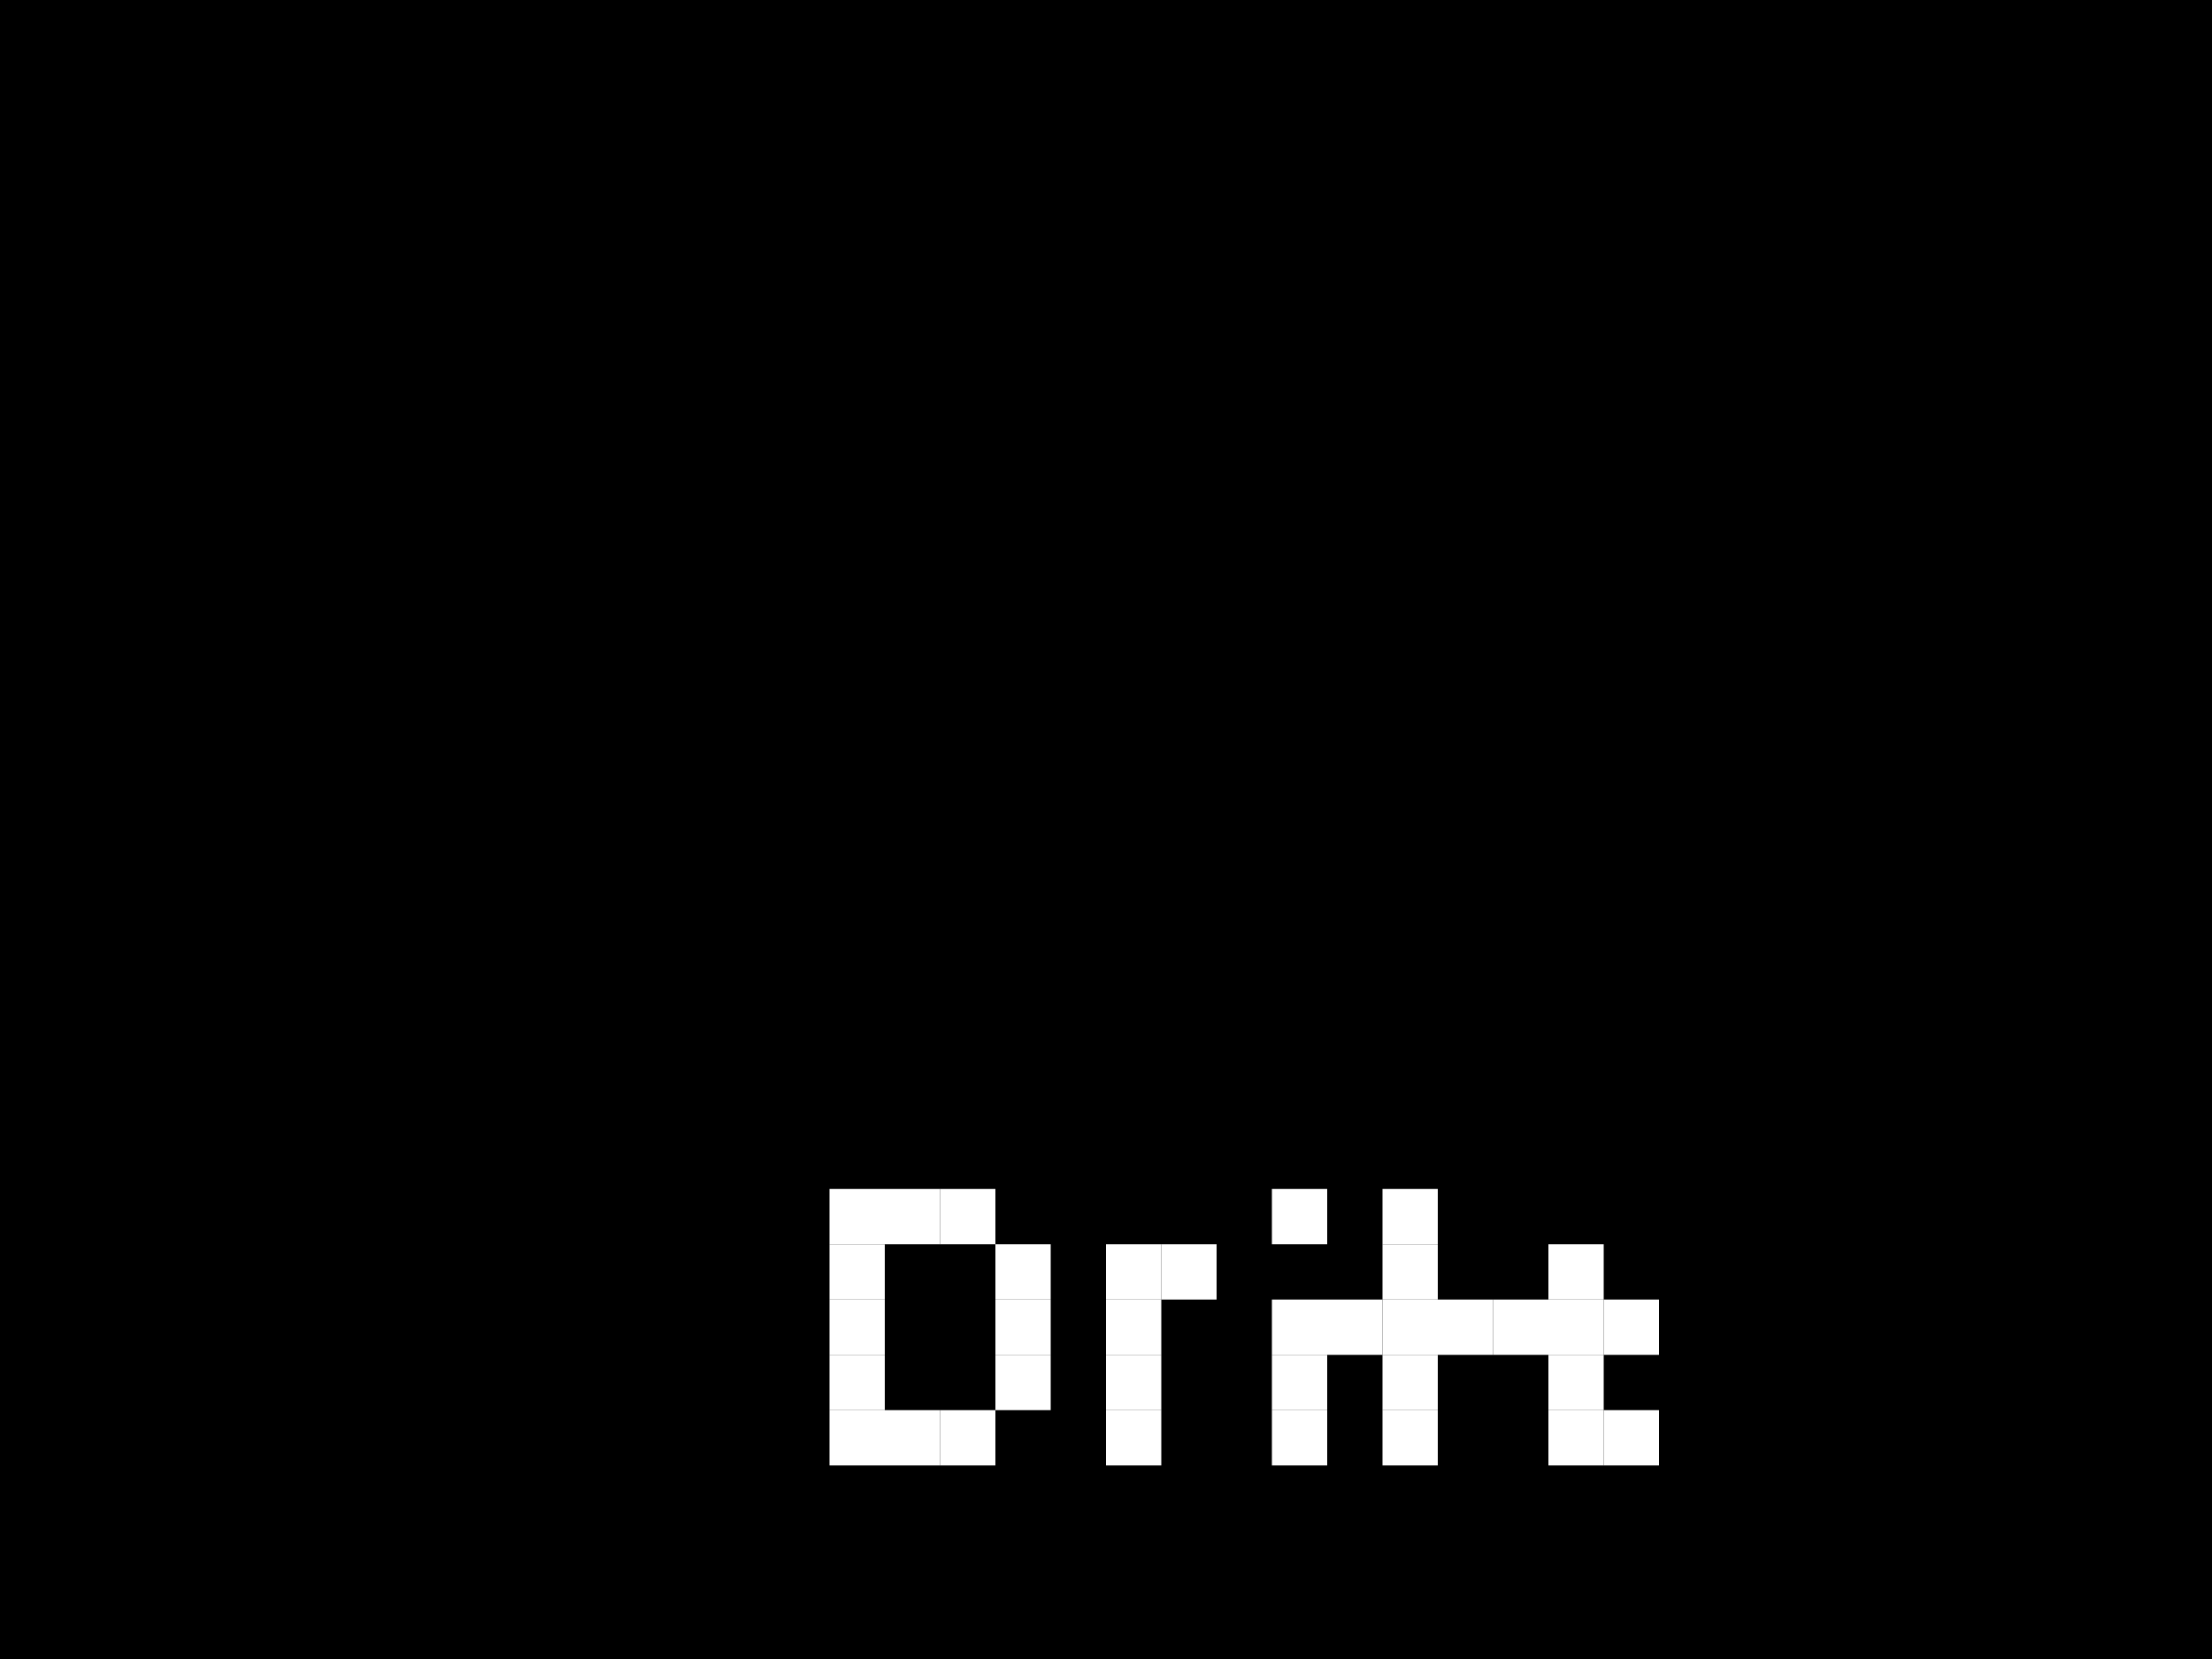
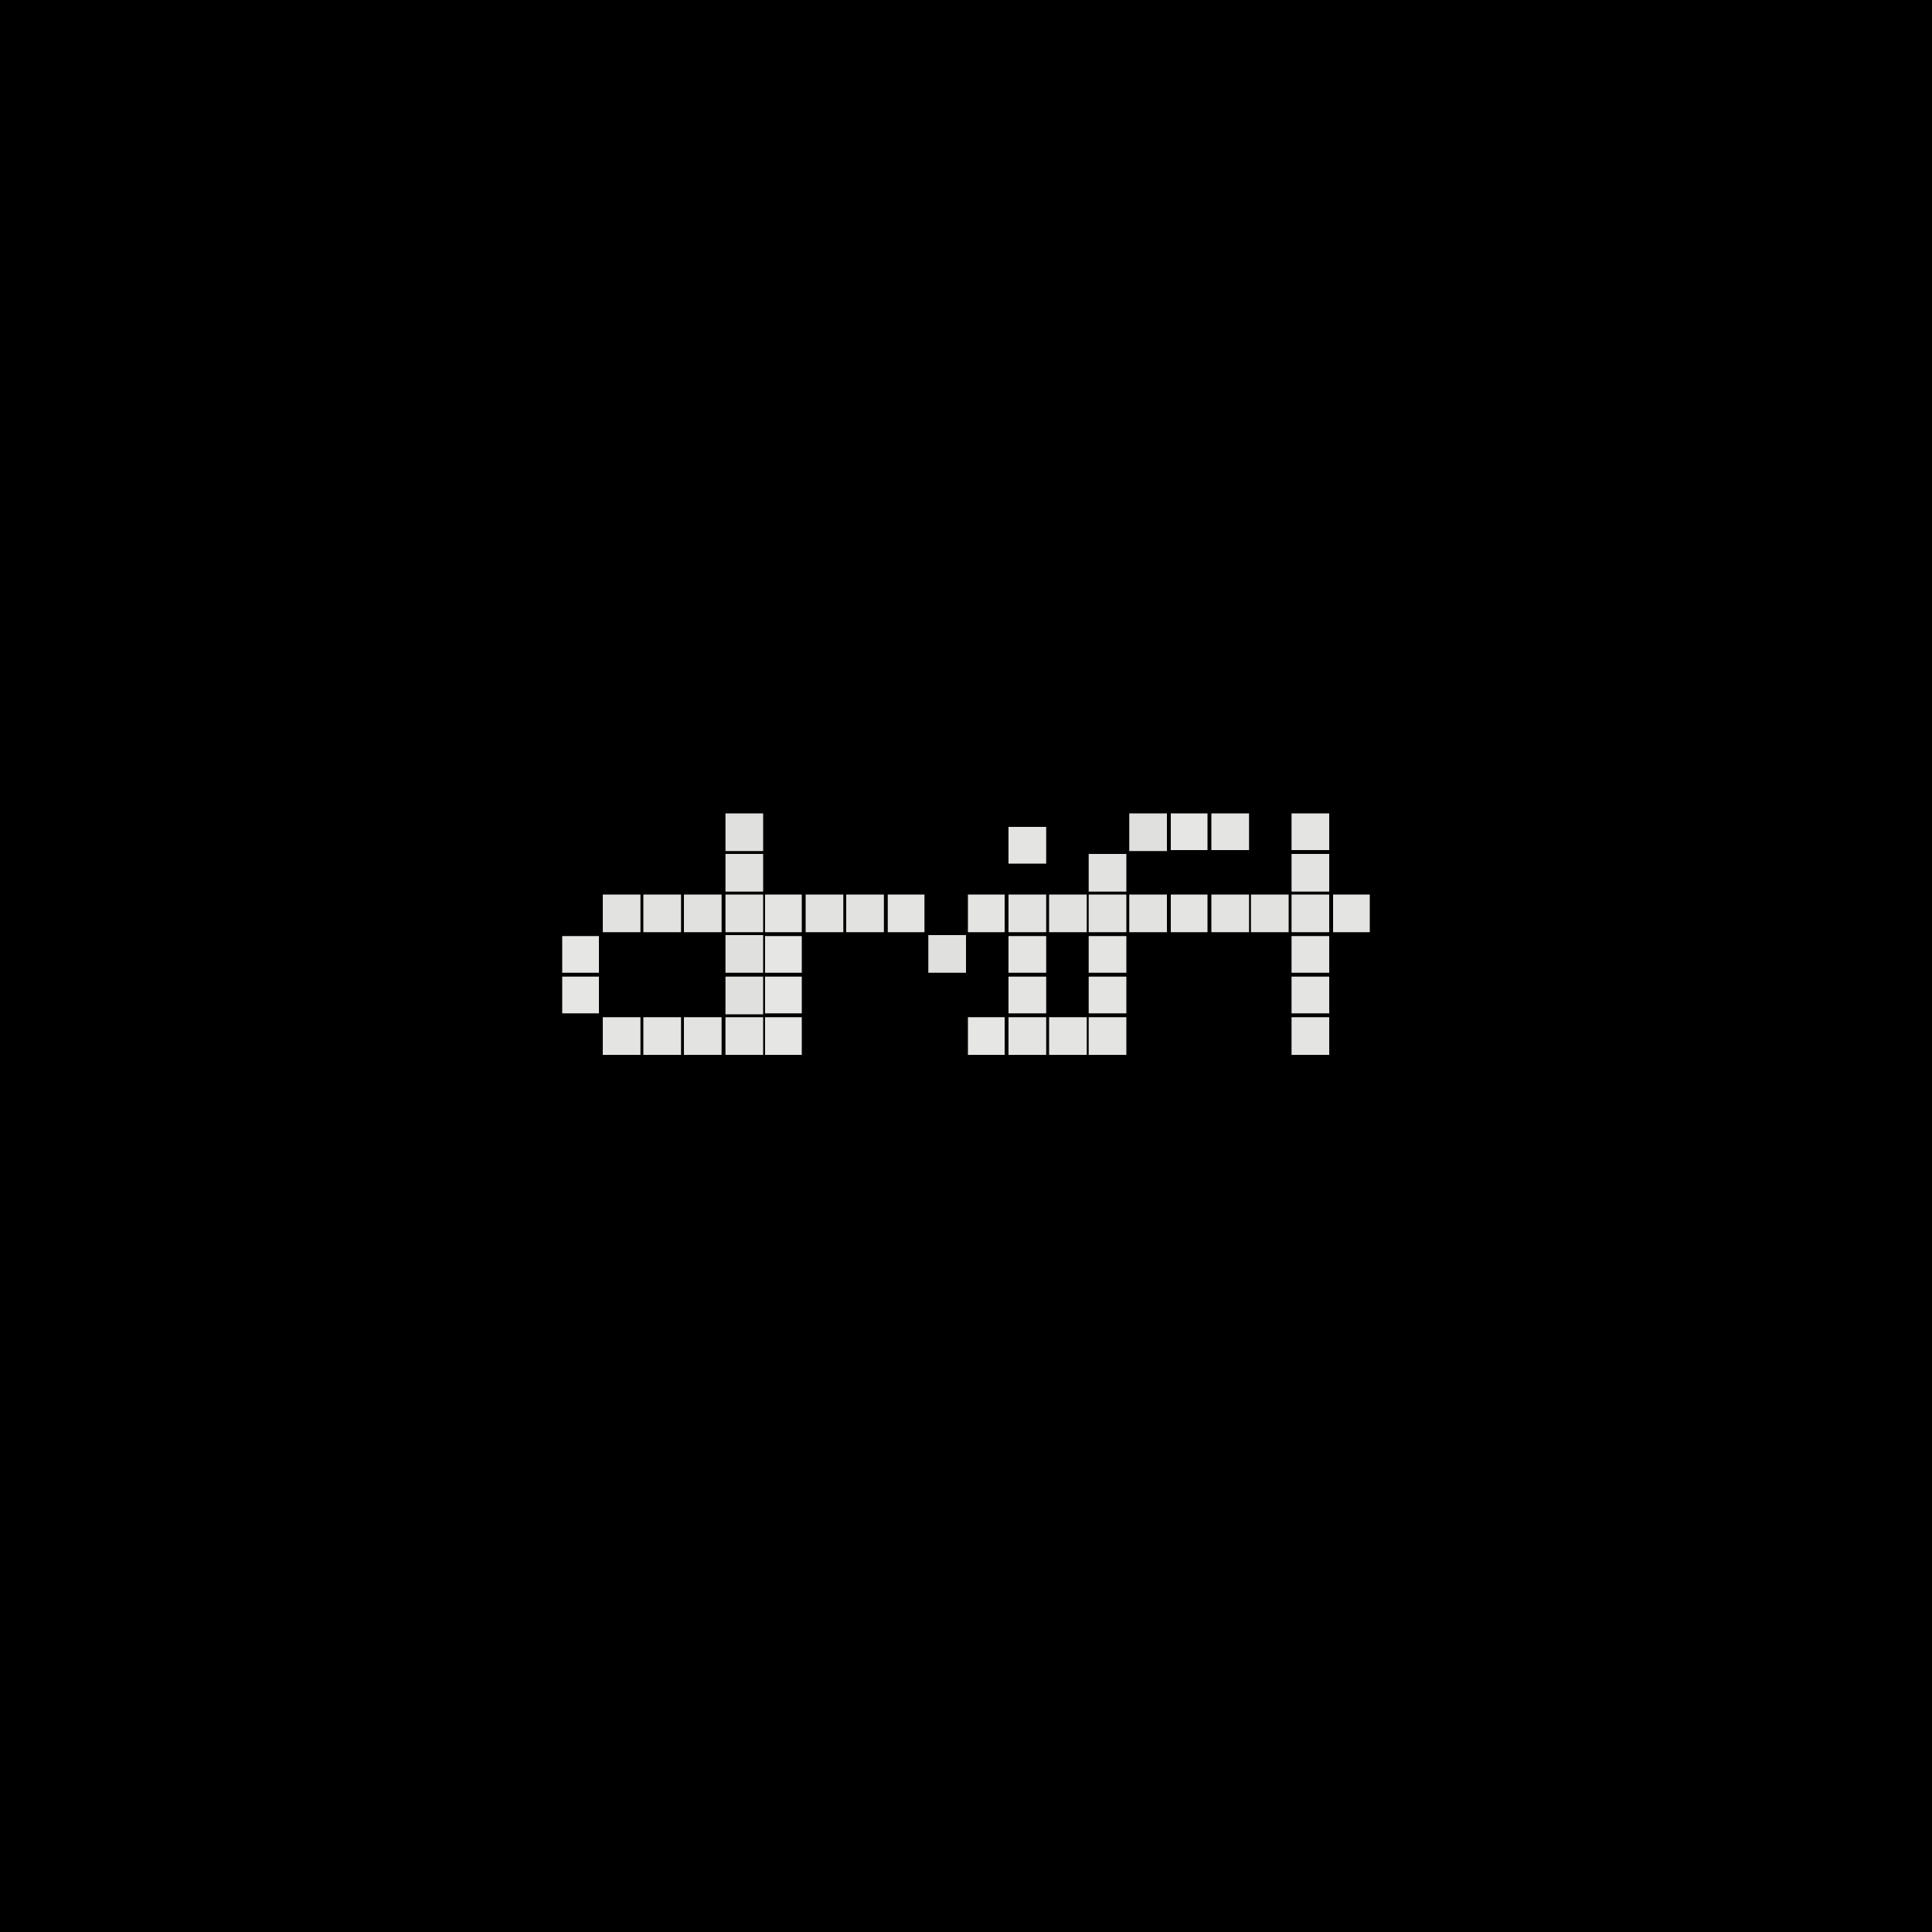
- <svg xmlns="http://www.w3.org/2000/svg" viewBox="0 0 800 600" fill="none">
-   <rect width="800" height="600" fill="#000000" />
-   <g fill="#FFFFFF">
-     <rect x="300" y="430" width="20" height="20" />
-     <rect x="320" y="430" width="20" height="20" />
-     <rect x="340" y="430" width="20" height="20" />
-     <rect x="300" y="450" width="20" height="20" />
-     <rect x="360" y="450" width="20" height="20" />
-     <rect x="300" y="470" width="20" height="20" />
-     <rect x="360" y="470" width="20" height="20" />
-     <rect x="300" y="490" width="20" height="20" />
-     <rect x="360" y="490" width="20" height="20" />
-     <rect x="300" y="510" width="20" height="20" />
-     <rect x="320" y="510" width="20" height="20" />
-     <rect x="340" y="510" width="20" height="20" />
-     <rect x="400" y="450" width="20" height="20" />
-     <rect x="420" y="450" width="20" height="20" />
-     <rect x="400" y="470" width="20" height="20" />
-     <rect x="400" y="490" width="20" height="20" />
-     <rect x="400" y="510" width="20" height="20" />
-     <rect x="460" y="430" width="20" height="20" />
-     <rect x="460" y="470" width="20" height="20" />
-     <rect x="460" y="490" width="20" height="20" />
-     <rect x="460" y="510" width="20" height="20" />
-     <rect x="500" y="430" width="20" height="20" />
-     <rect x="500" y="450" width="20" height="20" />
-     <rect x="480" y="470" width="20" height="20" />
-     <rect x="500" y="470" width="20" height="20" />
-     <rect x="520" y="470" width="20" height="20" />
-     <rect x="500" y="490" width="20" height="20" />
-     <rect x="500" y="510" width="20" height="20" />
-     <rect x="560" y="450" width="20" height="20" />
-     <rect x="540" y="470" width="20" height="20" />
-     <rect x="560" y="470" width="20" height="20" />
-     <rect x="580" y="470" width="20" height="20" />
-     <rect x="560" y="490" width="20" height="20" />
-     <rect x="560" y="510" width="20" height="20" />
-     <rect x="580" y="510" width="20" height="20" />
-   </g>
+ <svg xmlns="http://www.w3.org/2000/svg" version="1.1" width="2000" height="2000">
+   <path d="M0 0 C660 0 1320 0 2000 0 C2000 660 2000 1320 2000 2000 C1340 2000 680 2000 0 2000 C0 1340 0 680 0 0 Z " fill="#000000" transform="translate(0,0)" />
+   <path d="M0 0 C12.87 0 25.74 0 39 0 C39 12.87 39 25.74 39 39 C26.13 39 13.26 39 0 39 C0 26.13 0 13.26 0 0 Z " fill="#E4E4E2" transform="translate(1337,1053)" />
+   <path d="M0 0 C12.87 0 25.74 0 39 0 C39 12.87 39 25.74 39 39 C26.13 39 13.26 39 0 39 C0 26.13 0 13.26 0 0 Z " fill="#E4E4E2" transform="translate(1127,1053)" />
+   <path d="M0 0 C12.87 0 25.74 0 39 0 C39 12.87 39 25.74 39 39 C26.13 39 13.26 39 0 39 C0 26.13 0 13.26 0 0 Z " fill="#E4E4E2" transform="translate(1086,1053)" />
+   <path d="M0 0 C12.87 0 25.74 0 39 0 C39 12.87 39 25.74 39 39 C26.13 39 13.26 39 0 39 C0 26.13 0 13.26 0 0 Z " fill="#E4E4E2" transform="translate(1044,1053)" />
+   <path d="M0 0 C12.87 0 25.74 0 39 0 C39 12.87 39 25.74 39 39 C26.13 39 13.26 39 0 39 C0 26.13 0 13.26 0 0 Z " fill="#E3E3E1" transform="translate(751,1053)" />
+   <path d="M0 0 C12.87 0 25.74 0 39 0 C39 12.87 39 25.74 39 39 C26.13 39 13.26 39 0 39 C0 26.13 0 13.26 0 0 Z " fill="#E3E3E1" transform="translate(708,1053)" />
+   <path d="M0 0 C12.87 0 25.74 0 39 0 C39 12.87 39 25.74 39 39 C26.13 39 13.26 39 0 39 C0 26.13 0 13.26 0 0 Z " fill="#E4E4E2" transform="translate(666,1053)" />
+   <path d="M0 0 C12.87 0 25.74 0 39 0 C39 12.87 39 25.74 39 39 C26.13 39 13.26 39 0 39 C0 26.13 0 13.26 0 0 Z " fill="#E4E4E2" transform="translate(624,1053)" />
+   <path d="M0 0 C12.87 0 25.74 0 39 0 C39 12.87 39 25.74 39 39 C26.13 39 13.26 39 0 39 C0 26.13 0 13.26 0 0 Z " fill="#E0E0DE" transform="translate(751,1011)" />
+   <path d="M0 0 C12.87 0 25.74 0 39 0 C39 12.87 39 25.74 39 39 C26.13 39 13.26 39 0 39 C0 26.13 0 13.26 0 0 Z " fill="#E0E0DE" transform="translate(961,968)" />
+   <path d="M0 0 C12.87 0 25.74 0 39 0 C39 12.87 39 25.74 39 39 C26.13 39 13.26 39 0 39 C0 26.13 0 13.26 0 0 Z " fill="#E0E0DE" transform="translate(751,968)" />
+   <path d="M0 0 C12.87 0 25.74 0 39 0 C39 12.87 39 25.74 39 39 C26.13 39 13.26 39 0 39 C0 26.13 0 13.26 0 0 Z " fill="#E3E3E1" transform="translate(1337,926)" />
+   <path d="M0 0 C12.87 0 25.74 0 39 0 C39 12.87 39 25.74 39 39 C26.13 39 13.26 39 0 39 C0 26.13 0 13.26 0 0 Z " fill="#E2E2E0" transform="translate(1295,926)" />
+   <path d="M0 0 C12.87 0 25.74 0 39 0 C39 12.87 39 25.74 39 39 C26.13 39 13.26 39 0 39 C0 26.13 0 13.26 0 0 Z " fill="#E3E3E1" transform="translate(1254,926)" />
+   <path d="M0 0 C12.87 0 25.74 0 39 0 C39 12.87 39 25.74 39 39 C26.13 39 13.26 39 0 39 C0 26.13 0 13.26 0 0 Z " fill="#E2E2E0" transform="translate(1169,926)" />
+   <path d="M0 0 C12.87 0 25.74 0 39 0 C39 12.87 39 25.74 39 39 C26.13 39 13.26 39 0 39 C0 26.13 0 13.26 0 0 Z " fill="#E2E2E0" transform="translate(1127,926)" />
+   <path d="M0 0 C12.87 0 25.74 0 39 0 C39 12.87 39 25.74 39 39 C26.13 39 13.26 39 0 39 C0 26.13 0 13.26 0 0 Z " fill="#E2E2E0" transform="translate(1086,926)" />
+   <path d="M0 0 C12.87 0 25.74 0 39 0 C39 12.87 39 25.74 39 39 C26.13 39 13.26 39 0 39 C0 26.13 0 13.26 0 0 Z " fill="#E3E3E1" transform="translate(1044,926)" />
+   <path d="M0 0 C12.87 0 25.74 0 39 0 C39 12.87 39 25.74 39 39 C26.13 39 13.26 39 0 39 C0 26.13 0 13.26 0 0 Z " fill="#E2E2E0" transform="translate(876,926)" />
+   <path d="M0 0 C12.87 0 25.74 0 39 0 C39 12.87 39 25.74 39 39 C26.13 39 13.26 39 0 39 C0 26.13 0 13.26 0 0 Z " fill="#E2E2E0" transform="translate(834,926)" />
+   <path d="M0 0 C12.87 0 25.74 0 39 0 C39 12.87 39 25.74 39 39 C26.13 39 13.26 39 0 39 C0 26.13 0 13.26 0 0 Z " fill="#E1E1DF" transform="translate(751,926)" />
+   <path d="M0 0 C12.87 0 25.74 0 39 0 C39 12.87 39 25.74 39 39 C26.13 39 13.26 39 0 39 C0 26.13 0 13.26 0 0 Z " fill="#E1E1DF" transform="translate(708,926)" />
+   <path d="M0 0 C12.87 0 25.74 0 39 0 C39 12.87 39 25.74 39 39 C26.13 39 13.26 39 0 39 C0 26.13 0 13.26 0 0 Z " fill="#E2E2E0" transform="translate(666,926)" />
+   <path d="M0 0 C12.87 0 25.74 0 39 0 C39 12.87 39 25.74 39 39 C26.13 39 13.26 39 0 39 C0 26.13 0 13.26 0 0 Z " fill="#E2E2E0" transform="translate(624,926)" />
+   <path d="M0 0 C12.87 0 25.74 0 39 0 C39 12.87 39 25.74 39 39 C26.13 39 13.26 39 0 39 C0 26.13 0 13.26 0 0 Z " fill="#E3E3E1" transform="translate(1337,884)" />
+   <path d="M0 0 C12.87 0 25.74 0 39 0 C39 12.87 39 25.74 39 39 C26.13 39 13.26 39 0 39 C0 26.13 0 13.26 0 0 Z " fill="#E2E2E0" transform="translate(1127,884)" />
+   <path d="M0 0 C12.87 0 25.74 0 39 0 C39 12.87 39 25.74 39 39 C26.13 39 13.26 39 0 39 C0 26.13 0 13.26 0 0 Z " fill="#E1E1DF" transform="translate(751,884)" />
+   <path d="M0 0 C12.87 0 25.74 0 39 0 C39 12.87 39 25.74 39 39 C26.13 39 13.26 39 0 39 C0 26.13 0 13.26 0 0 Z " fill="#E0E0DE" transform="translate(1169,842)" />
+   <path d="M0 0 C12.87 0 25.74 0 39 0 C39 12.87 39 25.74 39 39 C26.13 39 13.26 39 0 39 C0 26.13 0 13.26 0 0 Z " fill="#E0E0DE" transform="translate(751,842)" />
+   <path d="M0 0 C12.54 0 25.08 0 38 0 C38 12.87 38 25.74 38 39 C25.46 39 12.92 39 0 39 C0 26.13 0 13.26 0 0 Z " fill="#E6E6E4" transform="translate(1002,1053)" />
+   <path d="M0 0 C12.54 0 25.08 0 38 0 C38 12.87 38 25.74 38 39 C25.46 39 12.92 39 0 39 C0 26.13 0 13.26 0 0 Z " fill="#E6E6E4" transform="translate(792,1053)" />
+   <path d="M0 0 C12.87 0 25.74 0 39 0 C39 12.54 39 25.08 39 38 C26.13 38 13.26 38 0 38 C0 25.46 0 12.92 0 0 Z " fill="#E4E4E2" transform="translate(1337,1011)" />
+   <path d="M0 0 C12.87 0 25.74 0 39 0 C39 12.54 39 25.08 39 38 C26.13 38 13.26 38 0 38 C0 25.46 0 12.92 0 0 Z " fill="#E4E4E2" transform="translate(1127,1011)" />
+   <path d="M0 0 C12.87 0 25.74 0 39 0 C39 12.54 39 25.08 39 38 C26.13 38 13.26 38 0 38 C0 25.46 0 12.92 0 0 Z " fill="#E4E4E2" transform="translate(1044,1011)" />
+   <path d="M0 0 C12.87 0 25.74 0 39 0 C39 12.54 39 25.08 39 38 C26.13 38 13.26 38 0 38 C0 25.46 0 12.92 0 0 Z " fill="#E4E4E2" transform="translate(1337,969)" />
+   <path d="M0 0 C12.87 0 25.74 0 39 0 C39 12.54 39 25.08 39 38 C26.13 38 13.26 38 0 38 C0 25.46 0 12.92 0 0 Z " fill="#E4E4E2" transform="translate(1127,969)" />
+   <path d="M0 0 C12.87 0 25.74 0 39 0 C39 12.54 39 25.08 39 38 C26.13 38 13.26 38 0 38 C0 25.46 0 12.92 0 0 Z " fill="#E4E4E2" transform="translate(1044,969)" />
+   <path d="M0 0 C12.54 0 25.08 0 38 0 C38 12.87 38 25.74 38 39 C25.46 39 12.92 39 0 39 C0 26.13 0 13.26 0 0 Z " fill="#E4E4E2" transform="translate(1380,926)" />
+   <path d="M0 0 C12.54 0 25.08 0 38 0 C38 12.87 38 25.74 38 39 C25.46 39 12.92 39 0 39 C0 26.13 0 13.26 0 0 Z " fill="#E4E4E2" transform="translate(1212,926)" />
+   <path d="M0 0 C12.54 0 25.08 0 38 0 C38 12.87 38 25.74 38 39 C25.46 39 12.92 39 0 39 C0 26.13 0 13.26 0 0 Z " fill="#E4E4E2" transform="translate(1002,926)" />
+   <path d="M0 0 C12.54 0 25.08 0 38 0 C38 12.87 38 25.74 38 39 C25.46 39 12.92 39 0 39 C0 26.13 0 13.26 0 0 Z " fill="#E4E4E2" transform="translate(919,926)" />
+   <path d="M0 0 C12.54 0 25.08 0 38 0 C38 12.87 38 25.74 38 39 C25.46 39 12.92 39 0 39 C0 26.13 0 13.26 0 0 Z " fill="#E4E4E2" transform="translate(792,926)" />
+   <path d="M0 0 C12.87 0 25.74 0 39 0 C39 12.54 39 25.08 39 38 C26.13 38 13.26 38 0 38 C0 25.46 0 12.92 0 0 Z " fill="#E4E4E2" transform="translate(1044,856)" />
+   <path d="M0 0 C12.87 0 25.74 0 39 0 C39 12.54 39 25.08 39 38 C26.13 38 13.26 38 0 38 C0 25.46 0 12.92 0 0 Z " fill="#E4E4E2" transform="translate(1337,842)" />
+   <path d="M0 0 C12.87 0 25.74 0 39 0 C39 12.54 39 25.08 39 38 C26.13 38 13.26 38 0 38 C0 25.46 0 12.92 0 0 Z " fill="#E4E4E2" transform="translate(1254,842)" />
+   <path d="M0 0 C12.54 0 25.08 0 38 0 C38 12.54 38 25.08 38 38 C25.46 38 12.92 38 0 38 C0 25.46 0 12.92 0 0 Z " fill="#E6E6E4" transform="translate(792,1011)" />
+   <path d="M0 0 C12.54 0 25.08 0 38 0 C38 12.54 38 25.08 38 38 C25.46 38 12.92 38 0 38 C0 25.46 0 12.92 0 0 Z " fill="#E6E6E4" transform="translate(582,1011)" />
+   <path d="M0 0 C12.54 0 25.08 0 38 0 C38 12.54 38 25.08 38 38 C25.46 38 12.92 38 0 38 C0 25.46 0 12.92 0 0 Z " fill="#E6E6E4" transform="translate(792,969)" />
+   <path d="M0 0 C12.54 0 25.08 0 38 0 C38 12.54 38 25.08 38 38 C25.46 38 12.92 38 0 38 C0 25.46 0 12.92 0 0 Z " fill="#E6E6E4" transform="translate(582,969)" />
+   <path d="M0 0 C12.54 0 25.08 0 38 0 C38 12.54 38 25.08 38 38 C25.46 38 12.92 38 0 38 C0 25.46 0 12.92 0 0 Z " fill="#E6E6E4" transform="translate(1212,842)" />
</svg>
